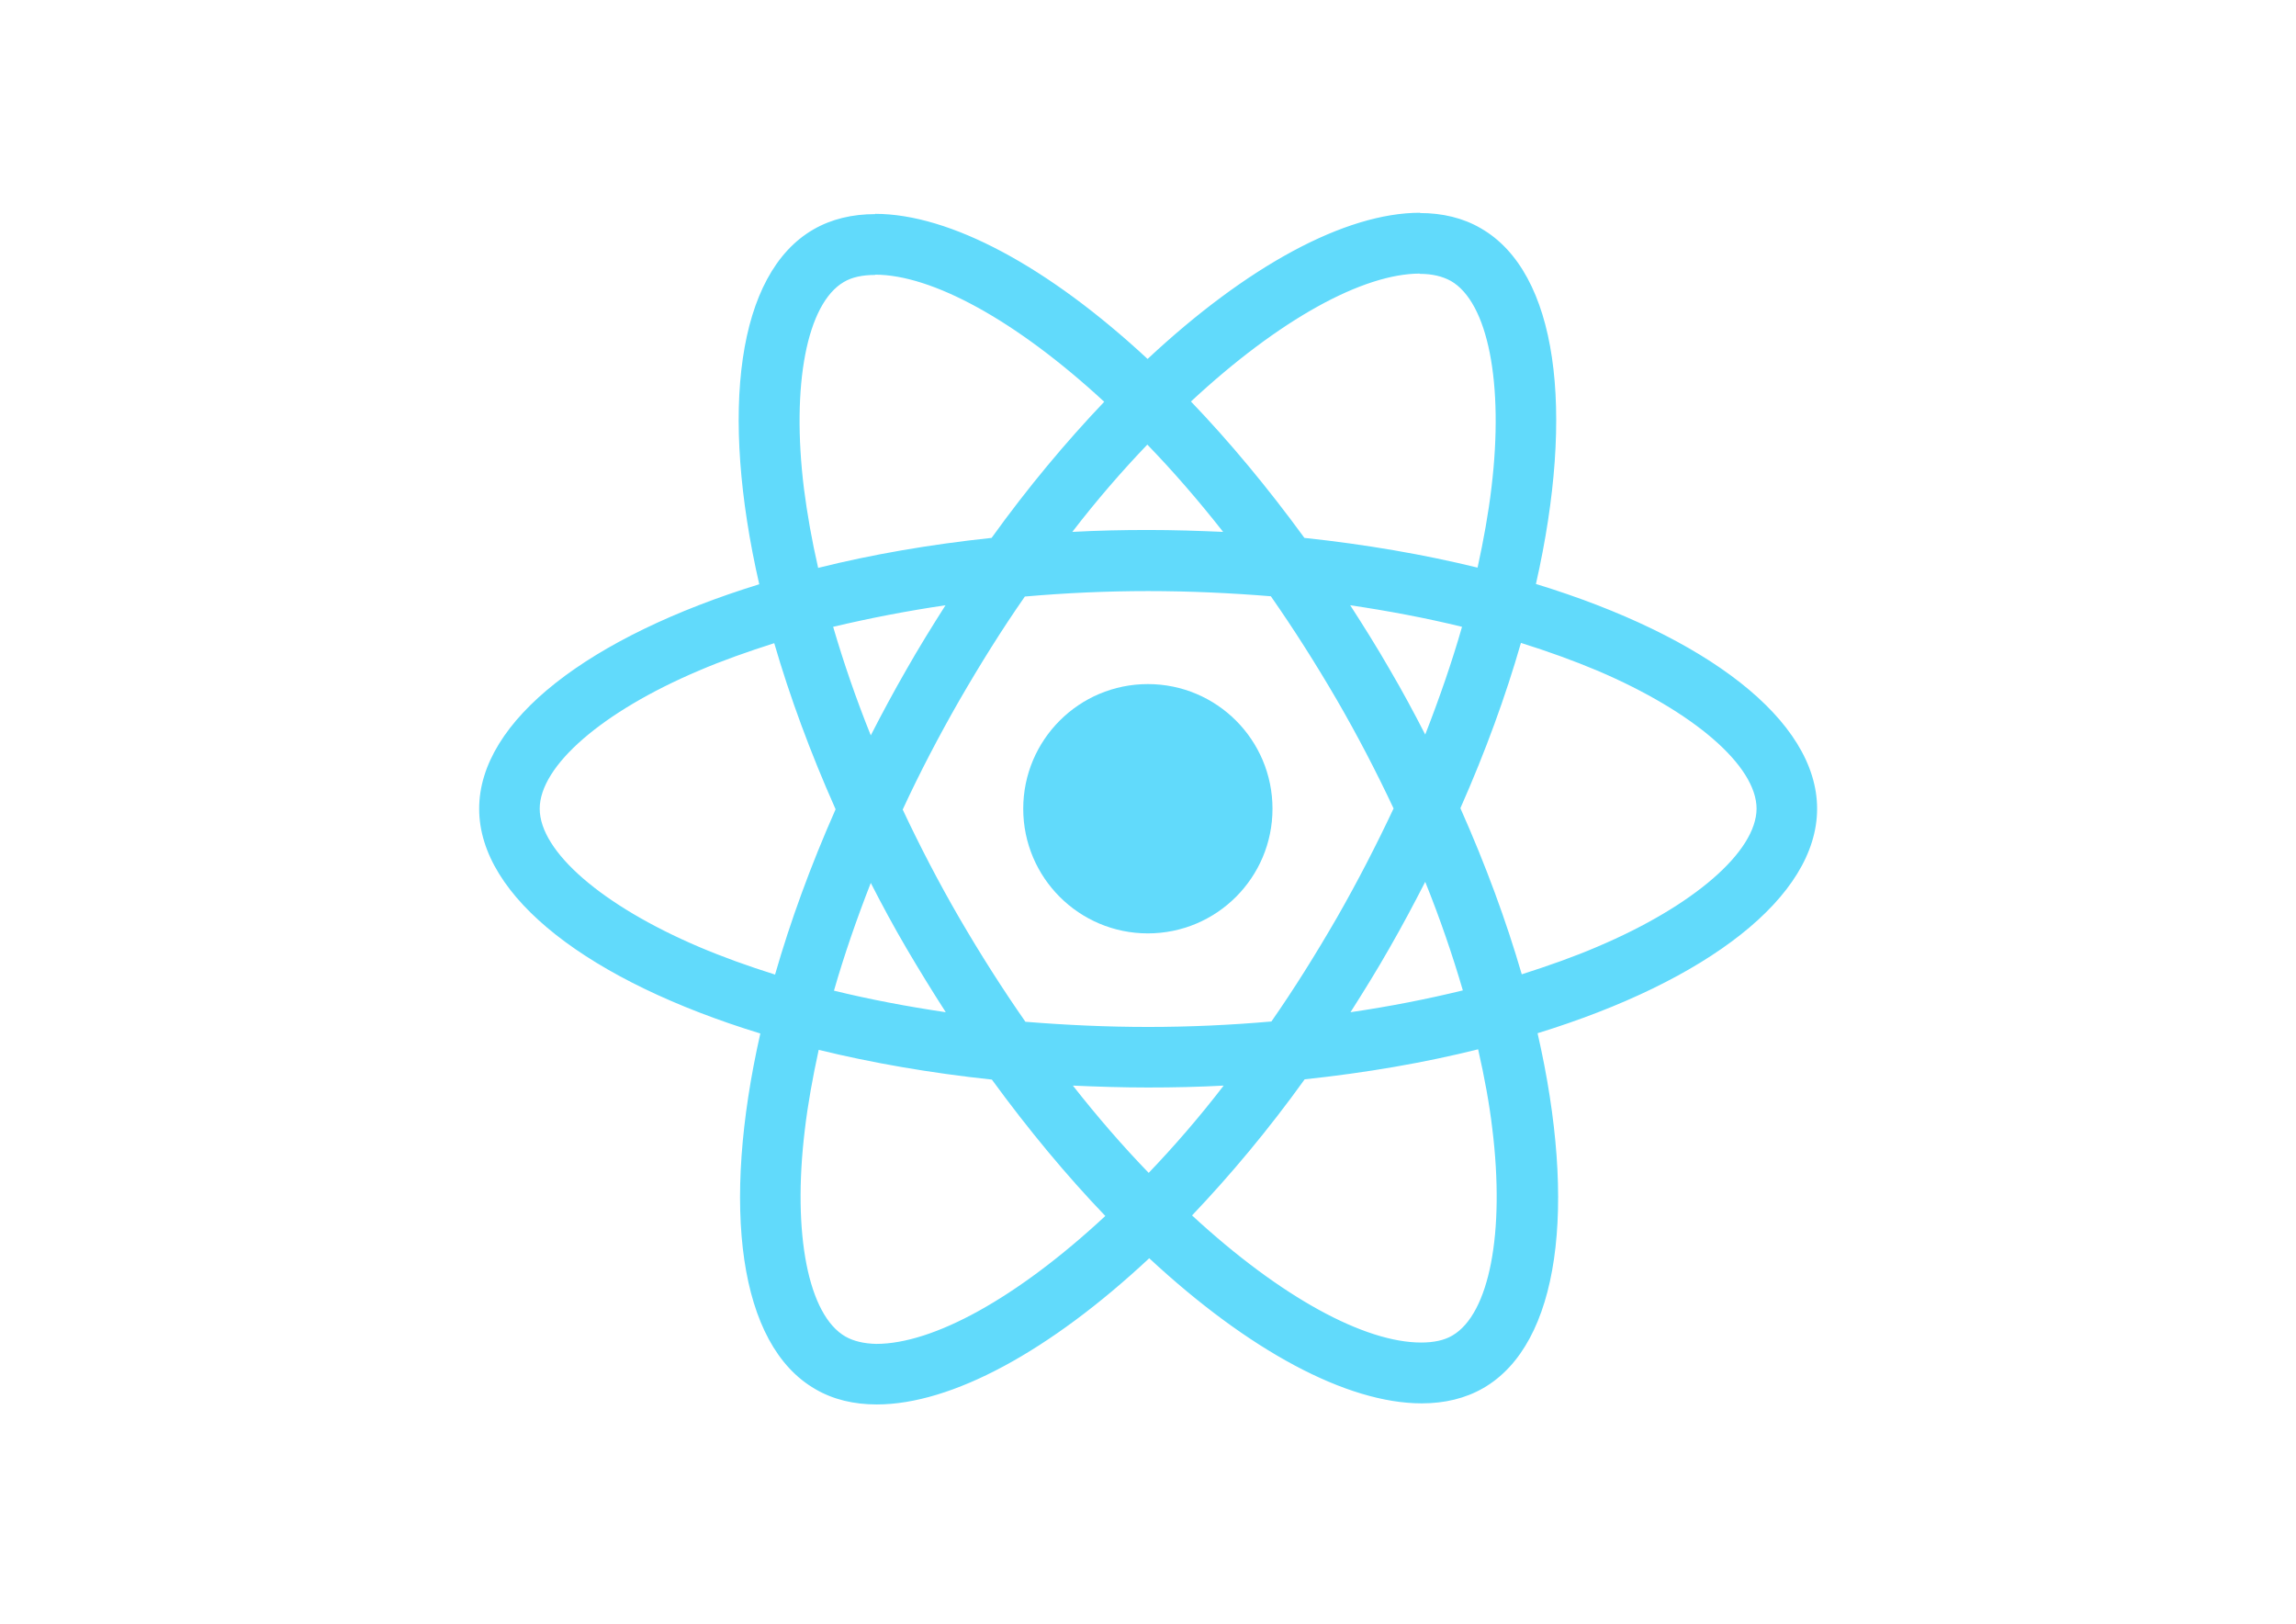
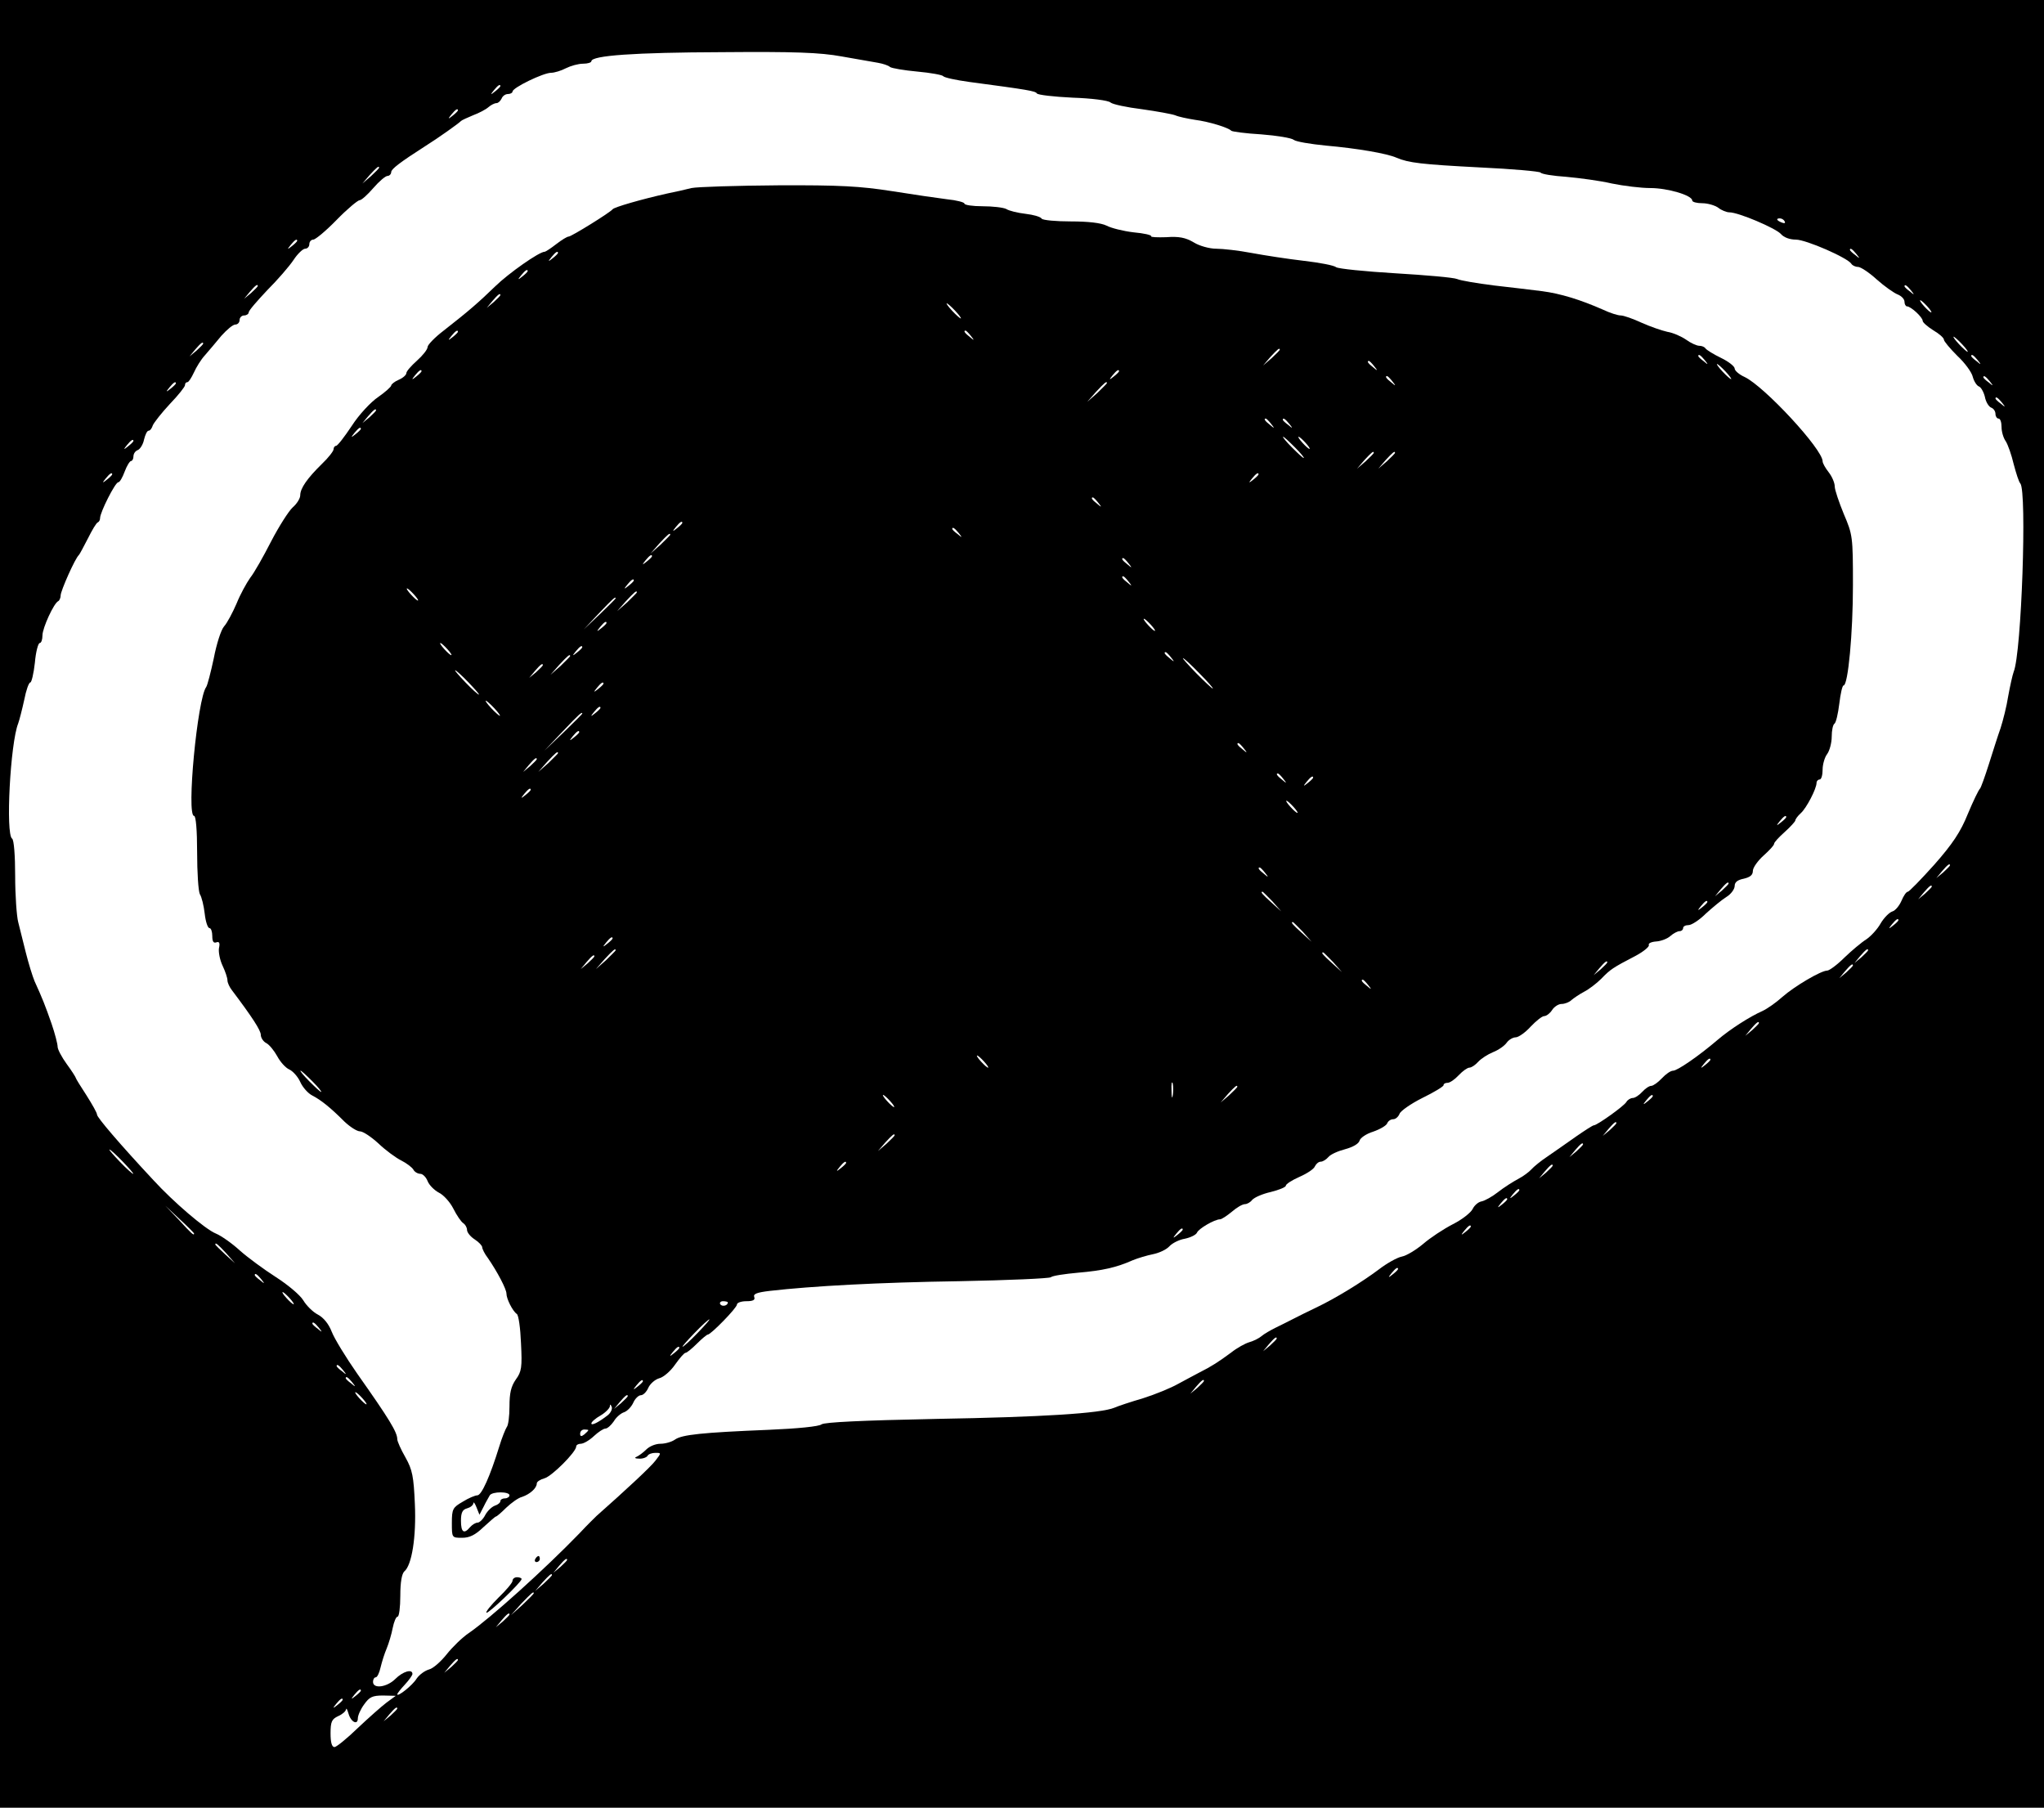
- <svg xmlns="http://www.w3.org/2000/svg" viewBox="0 0 841.9 595.3">
-   <g fill="#61DAFB">
-     <path d="M666.3 296.5c0-32.5-40.7-63.3-103.1-82.4 14.4-63.6 8-114.2-20.2-130.4-6.5-3.8-14.1-5.6-22.4-5.6v22.3c4.6 0 8.3.9 11.4 2.6 13.6 7.8 19.5 37.5 14.9 75.7-1.1 9.4-2.9 19.3-5.1 29.4-19.6-4.8-41-8.5-63.5-10.9-13.5-18.5-27.5-35.3-41.6-50 32.6-30.3 63.2-46.9 84-46.9V78c-27.5 0-63.5 19.6-99.9 53.6-36.4-33.8-72.4-53.2-99.9-53.2v22.3c20.7 0 51.4 16.5 84 46.6-14 14.7-28 31.4-41.3 49.9-22.6 2.4-44 6.1-63.6 11-2.3-10-4-19.7-5.2-29-4.7-38.2 1.1-67.9 14.6-75.8 3-1.8 6.9-2.6 11.5-2.6V78.5c-8.4 0-16 1.8-22.6 5.6-28.1 16.2-34.4 66.7-19.9 130.1-62.2 19.2-102.7 49.9-102.7 82.3 0 32.5 40.7 63.3 103.1 82.4-14.4 63.6-8 114.2 20.2 130.4 6.5 3.8 14.1 5.6 22.5 5.6 27.5 0 63.5-19.6 99.9-53.6 36.4 33.8 72.4 53.2 99.9 53.2 8.4 0 16-1.8 22.6-5.6 28.1-16.2 34.4-66.7 19.9-130.1 62-19.1 102.5-49.9 102.5-82.3zm-130.2-66.7c-3.7 12.9-8.3 26.2-13.5 39.5-4.1-8-8.4-16-13.1-24-4.6-8-9.5-15.8-14.4-23.4 14.2 2.1 27.9 4.7 41 7.9zm-45.8 106.5c-7.8 13.5-15.8 26.3-24.1 38.2-14.9 1.3-30 2-45.2 2-15.1 0-30.2-.7-45-1.9-8.3-11.9-16.4-24.6-24.2-38-7.6-13.1-14.5-26.4-20.8-39.8 6.2-13.4 13.2-26.8 20.7-39.9 7.8-13.5 15.8-26.3 24.1-38.2 14.9-1.3 30-2 45.2-2 15.1 0 30.2.7 45 1.9 8.3 11.9 16.4 24.6 24.2 38 7.6 13.1 14.5 26.4 20.8 39.8-6.3 13.4-13.2 26.8-20.7 39.9zm32.3-13c5.4 13.4 10 26.8 13.8 39.8-13.1 3.2-26.9 5.9-41.2 8 4.9-7.7 9.8-15.6 14.4-23.7 4.6-8 8.9-16.1 13-24.1zM421.2 430c-9.3-9.6-18.6-20.3-27.8-32 9 .4 18.2.7 27.5.7 9.4 0 18.7-.2 27.8-.7-9 11.7-18.3 22.4-27.5 32zm-74.4-58.9c-14.2-2.1-27.9-4.7-41-7.9 3.7-12.9 8.3-26.2 13.5-39.5 4.1 8 8.4 16 13.1 24 4.7 8 9.5 15.8 14.4 23.4zM420.7 163c9.3 9.6 18.6 20.3 27.8 32-9-.4-18.2-.7-27.5-.7-9.4 0-18.7.2-27.8.7 9-11.7 18.3-22.4 27.5-32zm-74 58.9c-4.9 7.7-9.8 15.6-14.4 23.7-4.6 8-8.9 16-13 24-5.4-13.4-10-26.8-13.8-39.8 13.1-3.1 26.9-5.8 41.2-7.9zm-90.5 125.2c-35.4-15.1-58.3-34.9-58.3-50.6 0-15.7 22.9-35.6 58.3-50.6 8.6-3.7 18-7 27.7-10.1 5.7 19.6 13.2 40 22.5 60.9-9.2 20.8-16.6 41.1-22.2 60.6-9.9-3.1-19.3-6.5-28-10.2zM310 490c-13.6-7.8-19.5-37.5-14.9-75.7 1.1-9.4 2.9-19.3 5.1-29.4 19.6 4.8 41 8.5 63.5 10.9 13.5 18.5 27.5 35.3 41.6 50-32.6 30.3-63.2 46.9-84 46.9-4.5-.1-8.3-1-11.3-2.7zm237.2-76.2c4.7 38.2-1.1 67.9-14.6 75.8-3 1.8-6.9 2.6-11.5 2.6-20.7 0-51.4-16.5-84-46.6 14-14.7 28-31.4 41.3-49.9 22.6-2.4 44-6.1 63.6-11 2.3 10.1 4.1 19.8 5.2 29.1zm38.5-66.7c-8.6 3.7-18 7-27.7 10.1-5.7-19.6-13.2-40-22.5-60.9 9.2-20.8 16.6-41.1 22.2-60.6 9.9 3.1 19.3 6.5 28.1 10.2 35.4 15.1 58.3 34.9 58.3 50.6-.1 15.7-23 35.6-58.4 50.6zM320.8 78.4z" />
-     <circle cx="420.9" cy="296.5" r="45.7" />
-     <path d="M520.5 78.1z" />
+ <svg xmlns="http://www.w3.org/2000/svg" version="1.0" width="674pt" height="596pt" viewBox="0 0 674 596" preserveAspectRatio="xMidYMid meet">
+   <g transform="translate(0,596) scale(0.1,-0.1)" fill="#000000" stroke="none">
+     <path d="M0 2980 l0 -2980 3370 0 3370 0 0 2980 0 2980 -3370 0 -3370 0 0 -2980z m2775 2794 c50 -9 104 -18 120 -21 17 -3 35 -9 40 -14 6 -4 46 -11 90 -15 44 -4 82 -11 85 -15 4 -5 42 -13 85 -19 195 -26 219 -30 224 -38 3 -5 56 -11 118 -14 61 -2 118 -9 125 -16 7 -6 54 -16 103 -22 50 -7 99 -16 110 -20 11 -5 40 -11 65 -15 47 -6 111 -26 120 -36 3 -3 47 -9 99 -12 52 -4 100 -12 107 -18 7 -6 55 -14 106 -19 102 -9 202 -26 233 -40 40 -17 83 -22 275 -32 107 -5 197 -13 200 -17 3 -5 41 -11 85 -14 44 -4 112 -13 150 -22 39 -8 96 -15 127 -15 57 0 138 -24 138 -41 0 -5 15 -9 33 -9 18 0 42 -7 53 -15 10 -8 27 -15 36 -15 31 0 152 -52 170 -71 10 -12 30 -19 50 -19 33 0 171 -60 183 -80 3 -5 13 -10 22 -10 8 0 36 -18 61 -41 26 -23 57 -45 70 -50 12 -5 22 -15 22 -24 0 -8 4 -15 8 -15 13 0 52 -36 52 -48 0 -5 16 -19 35 -31 19 -11 35 -25 35 -31 0 -5 20 -29 44 -53 25 -23 48 -55 51 -69 4 -15 13 -29 20 -32 7 -2 16 -18 20 -34 3 -17 13 -33 21 -36 8 -3 14 -12 14 -21 0 -8 5 -15 10 -15 6 0 10 -12 10 -28 0 -15 6 -36 14 -47 7 -11 19 -45 26 -75 8 -30 17 -59 22 -64 22 -26 4 -559 -22 -621 -4 -11 -12 -47 -18 -80 -5 -33 -17 -80 -25 -105 -9 -25 -26 -79 -39 -120 -13 -41 -26 -77 -29 -80 -4 -3 -22 -40 -40 -83 -24 -60 -51 -100 -111 -168 -44 -49 -83 -89 -87 -89 -5 0 -14 -13 -21 -30 -7 -16 -20 -32 -30 -35 -10 -3 -28 -21 -39 -40 -10 -18 -32 -42 -47 -52 -16 -10 -48 -37 -72 -60 -24 -24 -50 -43 -57 -43 -20 0 -107 -51 -148 -87 -21 -19 -50 -39 -65 -46 -41 -18 -107 -60 -149 -96 -62 -53 -132 -101 -146 -101 -8 0 -24 -11 -37 -25 -13 -14 -29 -25 -35 -25 -7 0 -20 -9 -30 -20 -10 -11 -24 -20 -31 -20 -7 0 -17 -6 -21 -13 -8 -14 -97 -77 -107 -77 -4 0 -30 -17 -59 -37 -28 -20 -70 -49 -93 -65 -23 -15 -47 -35 -54 -43 -8 -9 -27 -23 -44 -32 -17 -9 -47 -28 -66 -43 -19 -15 -44 -29 -55 -31 -11 -2 -24 -14 -29 -25 -6 -12 -35 -35 -65 -50 -31 -16 -75 -45 -98 -65 -24 -20 -55 -39 -71 -42 -15 -3 -49 -22 -75 -42 -56 -42 -142 -95 -207 -126 -25 -12 -58 -28 -75 -37 -16 -8 -43 -22 -60 -30 -16 -8 -37 -20 -45 -27 -8 -7 -26 -16 -40 -20 -14 -4 -41 -19 -60 -34 -42 -31 -65 -46 -105 -66 -16 -8 -48 -26 -71 -38 -23 -13 -74 -34 -115 -47 -41 -12 -83 -26 -94 -31 -45 -19 -241 -31 -586 -37 -250 -5 -370 -11 -380 -18 -8 -7 -79 -14 -174 -18 -221 -9 -286 -16 -309 -32 -11 -8 -33 -14 -48 -14 -16 0 -36 -8 -47 -19 -10 -10 -25 -21 -32 -24 -8 -3 -5 -6 8 -6 12 -1 25 4 28 9 3 6 15 10 26 10 20 0 20 0 0 -26 -16 -21 -98 -97 -194 -182 -4 -4 -30 -29 -56 -57 -114 -118 -295 -281 -365 -329 -21 -14 -54 -46 -73 -70 -19 -24 -45 -47 -58 -50 -14 -4 -32 -17 -41 -30 -14 -23 -64 -62 -64 -52 0 3 11 17 25 32 14 15 25 31 25 35 0 18 -32 8 -56 -16 -28 -28 -74 -34 -74 -10 0 8 4 15 9 15 5 0 12 15 16 33 4 17 13 46 20 62 7 17 16 47 20 68 4 20 11 37 16 37 5 0 9 31 9 69 0 45 5 72 13 80 25 20 40 114 35 223 -4 90 -8 112 -31 153 -15 26 -27 53 -27 60 0 23 -26 66 -132 216 -37 53 -75 115 -84 138 -10 26 -27 47 -46 57 -16 8 -38 30 -48 47 -11 18 -52 52 -91 77 -39 25 -92 64 -118 87 -26 24 -62 49 -79 56 -35 14 -141 105 -206 176 -112 120 -186 207 -186 216 0 6 -16 34 -35 64 -19 29 -35 55 -35 57 0 2 -13 23 -30 46 -16 22 -30 48 -30 57 0 9 -9 44 -20 76 -21 60 -30 83 -56 140 -7 17 -20 59 -29 95 -9 36 -20 81 -25 100 -5 19 -10 88 -10 152 0 67 -4 119 -10 123 -22 14 -6 315 20 380 4 11 13 46 20 78 6 31 15 57 20 57 4 0 11 29 15 65 3 36 11 65 16 65 5 0 9 11 9 25 0 25 38 107 52 113 4 2 8 11 8 19 0 15 48 123 60 133 3 3 16 28 30 55 14 28 28 52 33 53 4 2 7 8 7 14 0 19 50 118 60 118 5 0 14 16 21 35 7 19 17 35 21 35 4 0 8 7 8 15 0 9 6 18 14 21 8 3 18 19 21 35 4 16 10 29 15 29 5 0 11 8 14 18 4 9 29 41 56 70 28 29 50 57 50 62 0 6 3 10 8 10 4 0 13 14 21 31 8 18 24 44 37 58 12 14 37 43 54 64 18 20 38 37 46 37 8 0 14 7 14 15 0 8 7 15 15 15 8 0 15 5 15 10 0 6 28 38 61 73 34 34 73 79 87 100 13 20 31 37 38 37 8 0 14 7 14 15 0 8 6 15 13 15 7 0 42 29 77 65 35 36 70 65 76 65 6 0 26 18 45 40 19 22 40 40 47 40 6 0 12 6 12 13 1 10 26 30 115 87 37 23 109 74 115 81 3 3 21 11 40 19 19 7 42 19 51 27 8 7 20 13 26 13 6 0 13 7 17 15 3 8 12 15 21 15 8 0 15 4 15 8 0 13 102 62 127 62 11 0 34 7 49 15 16 8 41 15 57 15 15 0 27 4 27 8 0 19 142 29 430 30 239 2 324 -1 395 -14z m-1125 -98 c0 -2 -8 -10 -17 -17 -16 -13 -17 -12 -4 4 13 16 21 21 21 13z m-140 -80 c0 -2 -8 -10 -17 -17 -16 -13 -17 -12 -4 4 13 16 21 21 21 13z m-260 -189 c0 -2 -12 -14 -27 -28 l-28 -24 24 28 c23 25 31 32 31 24z m4635 -177 c3 -6 -1 -7 -9 -4 -18 7 -21 14 -7 14 6 0 13 -4 16 -10z m-4905 -64 c0 -2 -8 -10 -17 -17 -16 -13 -17 -12 -4 4 13 16 21 21 21 13z m5141 -43 c13 -16 12 -17 -3 -4 -10 7 -18 15 -18 17 0 8 8 3 21 -13z m-5271 -106 c0 -2 -10 -12 -22 -23 l-23 -19 19 23 c18 21 26 27 26 19z m5451 -14 c13 -16 12 -17 -3 -4 -10 7 -18 15 -18 17 0 8 8 3 21 -13z m54 -53 c10 -11 16 -20 13 -20 -3 0 -13 9 -23 20 -10 11 -16 20 -13 20 3 0 13 -9 23 -20z m115 -125 c13 -14 21 -25 18 -25 -2 0 -15 11 -28 25 -13 14 -21 25 -18 25 2 0 15 -11 28 -25z m-5800 2 c0 -2 -10 -12 -22 -23 l-23 -19 19 23 c18 21 26 27 26 19z m5851 -54 c13 -16 12 -17 -3 -4 -10 7 -18 15 -18 17 0 8 8 3 21 -13z m40 -70 c13 -16 12 -17 -3 -4 -10 7 -18 15 -18 17 0 8 8 3 21 -13z m-5981 -7 c0 -2 -8 -10 -17 -17 -16 -13 -17 -12 -4 4 13 16 21 21 21 13z m6021 -63 c13 -16 12 -17 -3 -4 -10 7 -18 15 -18 17 0 8 8 3 21 -13z m-6161 -127 c0 -2 -8 -10 -17 -17 -16 -13 -17 -12 -4 4 13 16 21 21 21 13z m-70 -110 c0 -2 -8 -10 -17 -17 -16 -13 -17 -12 -4 4 13 16 21 21 21 13z m6060 -1289 c0 -2 -10 -12 -22 -23 l-23 -19 19 23 c18 21 26 27 26 19z m-60 -70 c0 -2 -10 -12 -22 -23 l-23 -19 19 23 c18 21 26 27 26 19z m-110 -111 c0 -2 -8 -10 -17 -17 -16 -13 -17 -12 -4 4 13 16 21 21 21 13z m-100 -99 c0 -2 -10 -12 -22 -23 l-23 -19 19 23 c18 21 26 27 26 19z m-50 -50 c0 -2 -10 -12 -22 -23 l-23 -19 19 23 c18 21 26 27 26 19z m-310 -190 c0 -2 -10 -12 -22 -23 l-23 -19 19 23 c18 21 26 27 26 19z m-160 -121 c0 -2 -8 -10 -17 -17 -16 -13 -17 -12 -4 4 13 16 21 21 21 13z m-190 -120 c0 -2 -8 -10 -17 -17 -16 -13 -17 -12 -4 4 13 16 21 21 21 13z m-120 -89 c0 -2 -10 -12 -22 -23 l-23 -19 19 23 c18 21 26 27 26 19z m-110 -70 c0 -2 -10 -12 -22 -23 l-23 -19 19 23 c18 21 26 27 26 19z m-4815 -57 c21 -22 37 -40 34 -40 -3 0 -23 18 -44 40 -21 22 -37 40 -34 40 3 0 23 -18 44 -40z m4715 -13 c0 -2 -10 -12 -22 -23 l-23 -19 19 23 c18 21 26 27 26 19z m-110 -81 c0 -2 -8 -10 -17 -17 -16 -13 -17 -12 -4 4 13 16 21 21 21 13z m-40 -30 c0 -2 -8 -10 -17 -17 -16 -13 -17 -12 -4 4 13 16 21 21 21 13z m-4330 -113 c0 -8 -9 0 -50 45 l-45 47 48 -45 c26 -24 47 -45 47 -47z m4210 23 c0 -2 -8 -10 -17 -17 -16 -13 -17 -12 -4 4 13 16 21 21 21 13z m-4104 -88 l29 -33 -32 29 c-18 17 -33 31 -33 33 0 8 8 1 36 -29z m3864 -52 c0 -2 -8 -10 -17 -17 -16 -13 -17 -12 -4 4 13 16 21 21 21 13z m-3749 -33 c13 -16 12 -17 -3 -4 -10 7 -18 15 -18 17 0 8 8 3 21 -13z m94 -63 c10 -11 16 -20 13 -20 -3 0 -13 9 -23 20 -10 11 -16 20 -13 20 3 0 13 -9 23 -20z m96 -97 c13 -16 12 -17 -3 -4 -10 7 -18 15 -18 17 0 8 8 3 21 -13z m3159 -36 c0 -2 -10 -12 -22 -23 l-23 -19 19 23 c18 21 26 27 26 19z m-3079 -104 c13 -16 12 -17 -3 -4 -10 7 -18 15 -18 17 0 8 8 3 21 -13z m30 -40 c13 -16 12 -17 -3 -4 -10 7 -18 15 -18 17 0 8 8 3 21 -13z m2809 4 c0 -2 -10 -12 -22 -23 l-23 -19 19 23 c18 21 26 27 26 19z m-2775 -57 c10 -11 16 -20 13 -20 -3 0 -13 9 -23 20 -10 11 -16 20 -13 20 3 0 13 -9 23 -20z m675 -533 c0 -2 -10 -12 -22 -23 l-23 -19 19 23 c18 21 26 27 26 19z m-50 -50 c0 -2 -12 -14 -27 -28 l-28 -24 24 28 c23 25 31 32 31 24z m-60 -60 c0 -2 -17 -19 -37 -38 l-38 -34 34 38 c33 34 41 42 41 34z m-80 -70 c0 -2 -10 -12 -22 -23 l-23 -19 19 23 c18 21 26 27 26 19z m-170 -150 c0 -2 -10 -12 -22 -23 l-23 -19 19 23 c18 21 26 27 26 19z m-320 -101 c0 -2 -8 -10 -17 -17 -16 -13 -17 -12 -4 4 13 16 21 21 21 13z m85 -39 c-16 -12 -59 -50 -95 -84 -36 -35 -71 -63 -77 -63 -9 0 -13 16 -13 45 0 39 4 47 25 57 14 6 25 16 26 22 1 6 4 0 8 -13 8 -29 31 -40 31 -16 0 9 9 30 21 46 17 24 27 29 62 29 l42 -1 -30 -22z m-145 9 c0 -2 -8 -10 -17 -17 -16 -13 -17 -12 -4 4 13 16 21 21 21 13z m180 -29 c0 -2 -10 -12 -22 -23 l-23 -19 19 23 c18 21 26 27 26 19z" />
+     <path d="M2280 5340 c-19 -5 -55 -13 -80 -18 -85 -19 -175 -45 -180 -52 -7 -10 -136 -90 -145 -90 -5 0 -23 -11 -41 -25 -18 -14 -35 -25 -38 -25 -18 0 -119 -71 -163 -114 -55 -53 -83 -78 -170 -146 -29 -22 -53 -47 -53 -54 0 -8 -16 -28 -35 -45 -19 -17 -35 -35 -35 -41 0 -6 -11 -16 -25 -22 -14 -6 -25 -15 -25 -19 0 -4 -20 -22 -43 -38 -24 -16 -64 -59 -87 -95 -24 -36 -47 -66 -52 -66 -4 0 -8 -5 -8 -11 0 -6 -17 -28 -38 -48 -49 -48 -72 -81 -72 -104 0 -10 -11 -28 -25 -40 -13 -12 -45 -62 -71 -112 -25 -49 -56 -104 -69 -120 -12 -17 -33 -55 -45 -85 -13 -30 -31 -64 -41 -75 -10 -11 -25 -58 -34 -105 -10 -47 -21 -89 -25 -95 -29 -38 -66 -425 -40 -425 6 0 10 -47 10 -120 0 -66 4 -128 9 -138 6 -9 13 -38 16 -64 3 -27 10 -48 16 -48 5 0 9 -12 9 -26 0 -18 4 -24 13 -21 10 4 13 -2 9 -19 -2 -13 3 -39 12 -58 9 -19 16 -40 16 -48 0 -8 7 -23 15 -33 67 -89 95 -132 95 -147 0 -9 8 -22 18 -27 10 -5 26 -25 36 -43 10 -19 28 -39 40 -44 11 -5 28 -23 36 -41 8 -18 26 -38 40 -45 29 -15 60 -40 106 -86 18 -17 41 -32 51 -32 10 0 37 -18 61 -40 23 -22 57 -47 75 -56 18 -9 36 -23 40 -30 4 -8 15 -14 23 -14 8 0 19 -11 24 -24 5 -13 22 -30 37 -38 15 -7 37 -31 48 -53 11 -22 26 -44 33 -48 6 -4 12 -14 12 -22 0 -8 11 -22 25 -31 14 -9 25 -21 25 -26 0 -5 8 -22 19 -36 31 -45 61 -102 61 -117 0 -17 20 -57 34 -67 6 -3 12 -47 14 -97 4 -79 2 -93 -17 -119 -16 -23 -21 -45 -21 -89 0 -32 -4 -63 -9 -68 -4 -6 -16 -35 -25 -65 -30 -97 -58 -160 -72 -160 -7 0 -29 -9 -48 -21 -33 -19 -36 -24 -36 -70 0 -49 0 -49 34 -49 24 0 43 9 70 35 21 19 39 35 41 35 3 0 18 13 34 29 17 16 40 33 53 36 26 9 48 29 48 44 0 6 11 13 25 17 24 6 105 87 105 105 0 5 7 9 15 9 9 0 28 11 43 25 15 14 32 25 38 25 7 0 19 11 28 24 8 14 24 27 34 30 11 4 24 18 30 31 6 14 18 25 25 25 8 0 19 11 25 25 6 13 22 27 36 31 13 3 37 23 52 45 15 21 30 39 35 39 4 0 21 14 37 30 17 17 33 30 36 30 10 0 96 88 96 99 0 6 14 11 31 11 22 0 30 4 26 14 -4 10 9 15 51 20 140 16 359 28 627 32 159 3 294 9 300 13 5 5 46 11 90 15 81 7 126 17 180 41 17 7 47 16 67 20 20 4 44 15 54 26 9 10 32 22 51 25 19 4 37 13 40 20 5 13 58 44 76 44 5 0 22 11 39 25 16 14 35 25 43 25 7 0 18 6 24 14 7 8 34 20 61 26 28 7 50 16 50 21 0 5 20 18 45 29 25 11 48 26 51 35 4 8 12 15 19 15 7 0 18 7 25 15 7 9 32 20 55 26 26 7 45 18 48 28 2 9 22 23 45 30 23 8 43 20 46 27 3 8 12 14 20 14 8 0 17 8 21 18 3 9 37 33 75 52 39 19 70 38 70 42 0 5 6 8 13 8 8 0 24 11 37 25 13 14 29 25 35 25 7 0 20 9 29 19 10 11 32 25 49 32 18 7 38 21 45 31 7 10 21 18 30 18 9 0 32 16 49 35 18 19 38 35 45 35 7 0 19 9 26 20 7 11 21 20 31 20 11 0 26 6 33 13 7 6 26 19 41 27 16 8 42 28 57 43 30 31 37 36 114 76 26 14 45 30 43 35 -3 6 9 11 24 12 16 1 37 9 47 18 10 9 24 16 30 16 7 0 12 5 12 10 0 6 8 10 18 10 10 0 36 17 57 38 22 20 52 45 68 55 15 9 27 26 27 36 0 13 10 20 30 24 21 5 30 12 30 26 0 10 16 33 35 50 19 17 35 34 35 39 0 5 16 22 35 39 19 17 35 35 35 38 0 4 8 15 18 24 19 17 52 81 52 100 0 6 5 11 10 11 6 0 10 15 10 33 0 17 7 41 15 51 8 11 15 37 15 57 0 21 4 40 9 43 5 3 12 33 16 66 4 33 10 60 14 60 15 0 31 173 31 331 0 160 -1 166 -30 234 -16 39 -30 80 -30 91 0 12 -9 33 -20 47 -11 14 -20 30 -20 36 0 40 -192 247 -257 278 -18 8 -33 21 -33 28 0 7 -20 23 -45 35 -25 12 -47 26 -51 31 -3 5 -12 9 -21 9 -8 0 -28 9 -43 20 -16 11 -43 23 -62 26 -18 4 -56 17 -85 30 -28 13 -59 24 -69 24 -9 0 -35 8 -58 19 -75 33 -140 53 -201 61 -33 4 -105 13 -160 19 -55 7 -109 16 -120 21 -11 5 -103 13 -204 19 -100 6 -188 15 -195 20 -7 6 -54 15 -106 21 -52 6 -130 18 -173 26 -42 8 -95 14 -117 14 -21 0 -55 9 -74 21 -27 16 -49 20 -90 17 -30 -1 -52 0 -50 3 2 4 -24 10 -58 13 -34 4 -74 14 -89 22 -18 9 -60 14 -118 14 -49 0 -92 4 -96 9 -3 6 -27 13 -53 16 -26 3 -55 10 -64 16 -10 5 -45 9 -78 9 -33 0 -60 4 -60 9 0 4 -26 11 -57 14 -32 4 -114 16 -183 27 -103 16 -169 20 -375 19 -137 -1 -266 -5 -285 -9z m-440 -214 c0 -2 -8 -10 -17 -17 -16 -13 -17 -12 -4 4 13 16 21 21 21 13z m-100 -60 c0 -2 -8 -10 -17 -17 -16 -13 -17 -12 -4 4 13 16 21 21 21 13z m-90 -79 c0 -2 -10 -12 -22 -23 l-23 -19 19 23 c18 21 26 27 26 19z m1500 -52 c13 -14 21 -25 18 -25 -2 0 -15 11 -28 25 -13 14 -21 25 -18 25 2 0 15 -11 28 -25z m-1640 -69 c0 -2 -8 -10 -17 -17 -16 -13 -17 -12 -4 4 13 16 21 21 21 13z m1691 -13 c13 -16 12 -17 -3 -4 -17 13 -22 21 -14 21 2 0 10 -8 17 -17z m1019 -46 c0 -2 -12 -14 -27 -28 l-28 -24 24 28 c23 25 31 32 31 24z m1401 -34 c13 -16 12 -17 -3 -4 -10 7 -18 15 -18 17 0 8 8 3 21 -13z m-1090 -20 c13 -16 12 -17 -3 -4 -17 13 -22 21 -14 21 2 0 10 -8 17 -17z m1159 -18 c13 -14 21 -25 18 -25 -2 0 -15 11 -28 25 -13 14 -21 25 -18 25 2 0 15 -11 28 -25z m-4300 1 c0 -2 -8 -10 -17 -17 -16 -13 -17 -12 -4 4 13 16 21 21 21 13z m2300 0 c0 -2 -8 -10 -17 -17 -16 -13 -17 -12 -4 4 13 16 21 21 21 13z m901 -33 c13 -16 12 -17 -3 -4 -17 13 -22 21 -14 21 2 0 10 -8 17 -17z m-941 -6 c0 -2 -15 -16 -32 -33 l-33 -29 29 33 c28 30 36 37 36 29z m-2410 -90 c0 -2 -10 -12 -22 -23 l-23 -19 19 23 c18 21 26 27 26 19z m2951 -44 c13 -16 12 -17 -3 -4 -17 13 -22 21 -14 21 2 0 10 -8 17 -17z m60 0 c13 -16 12 -17 -3 -4 -10 7 -18 15 -18 17 0 8 8 3 21 -13z m-3061 -17 c0 -2 -8 -10 -17 -17 -16 -13 -17 -12 -4 4 13 16 21 21 21 13z m3080 -61 c19 -19 32 -35 29 -35 -3 0 -20 16 -39 35 -19 19 -32 35 -29 35 3 0 20 -16 39 -35z m35 15 c10 -11 16 -20 13 -20 -3 0 -13 9 -23 20 -10 11 -16 20 -13 20 3 0 13 -9 23 -20z m225 -33 c0 -2 -12 -14 -27 -28 l-28 -24 24 28 c23 25 31 32 31 24z m70 0 c0 -2 -12 -14 -27 -28 l-28 -24 24 28 c23 25 31 32 31 24z m-450 -71 c0 -2 -8 -10 -17 -17 -16 -13 -17 -12 -4 4 13 16 21 21 21 13z m-529 -93 c13 -16 12 -17 -3 -4 -17 13 -22 21 -14 21 2 0 10 -8 17 -17z m-1371 -67 c0 -2 -8 -10 -17 -17 -16 -13 -17 -12 -4 4 13 16 21 21 21 13z m911 -33 c13 -16 12 -17 -3 -4 -10 7 -18 15 -18 17 0 8 8 3 21 -13z m-951 -6 c0 -2 -15 -16 -32 -33 l-33 -29 29 33 c28 30 36 37 36 29z m-60 -71 c0 -2 -8 -10 -17 -17 -16 -13 -17 -12 -4 4 13 16 21 21 21 13z m1571 -23 c13 -16 12 -17 -3 -4 -17 13 -22 21 -14 21 2 0 10 -8 17 -17z m0 -60 c13 -16 12 -17 -3 -4 -17 13 -22 21 -14 21 2 0 10 -8 17 -17z m-1631 3 c0 -2 -8 -10 -17 -17 -16 -13 -17 -12 -4 4 13 16 21 21 21 13z m-725 -46 c10 -11 16 -20 13 -20 -3 0 -13 9 -23 20 -10 11 -16 20 -13 20 3 0 13 -9 23 -20z m735 7 c0 -2 -15 -16 -32 -33 l-33 -29 29 33 c28 30 36 37 36 29z m-70 -20 c0 -1 -24 -25 -52 -52 l-53 -50 50 53 c46 48 55 57 55 49z m1765 -87 c10 -11 16 -20 13 -20 -3 0 -13 9 -23 20 -10 11 -16 20 -13 20 3 0 13 -9 23 -20z m-1795 6 c0 -2 -8 -10 -17 -17 -16 -13 -17 -12 -4 4 13 16 21 21 21 13z m-525 -86 c10 -11 16 -20 13 -20 -3 0 -13 9 -23 20 -10 11 -16 20 -13 20 3 0 13 -9 23 -20z m445 6 c0 -2 -8 -10 -17 -17 -16 -13 -17 -12 -4 4 13 16 21 21 21 13z m1941 -33 c13 -16 12 -17 -3 -4 -17 13 -22 21 -14 21 2 0 10 -8 17 -17z m-1981 4 c0 -2 -15 -16 -32 -33 l-33 -29 29 33 c28 30 36 37 36 29z m2075 -57 c27 -27 47 -50 44 -50 -3 0 -27 23 -54 50 -27 28 -47 50 -44 50 3 0 27 -22 54 -50z m-2165 27 c0 -2 -10 -12 -22 -23 l-23 -19 19 23 c18 21 26 27 26 19z m-245 -57 c21 -22 37 -40 34 -40 -3 0 -23 18 -44 40 -21 22 -37 40 -34 40 3 0 23 -18 44 -40z m445 -4 c0 -2 -8 -10 -17 -17 -16 -13 -17 -12 -4 4 13 16 21 21 21 13z m-360 -81 c13 -14 21 -25 18 -25 -2 0 -15 11 -28 25 -13 14 -21 25 -18 25 2 0 15 -11 28 -25z m350 1 c0 -2 -8 -10 -17 -17 -16 -13 -17 -12 -4 4 13 16 21 21 21 13z m-60 -19 c0 -1 -28 -29 -62 -62 l-63 -60 60 63 c55 58 65 67 65 59z m-10 -61 c0 -2 -8 -10 -17 -17 -16 -13 -17 -12 -4 4 13 16 21 21 21 13z m2191 -53 c13 -16 12 -17 -3 -4 -17 13 -22 21 -14 21 2 0 10 -8 17 -17z m-2261 -16 c0 -2 -15 -16 -32 -33 l-33 -29 29 33 c28 30 36 37 36 29z m-70 -20 c0 -2 -10 -12 -22 -23 l-23 -19 19 23 c18 21 26 27 26 19z m2461 -64 c13 -16 12 -17 -3 -4 -17 13 -22 21 -14 21 2 0 10 -8 17 -17z m99 3 c0 -2 -8 -10 -17 -17 -16 -13 -17 -12 -4 4 13 16 21 21 21 13z m-2580 -40 c0 -2 -8 -10 -17 -17 -16 -13 -17 -12 -4 4 13 16 21 21 21 13z m2515 -56 c10 -11 16 -20 13 -20 -3 0 -13 9 -23 20 -10 11 -16 20 -13 20 3 0 13 -9 23 -20z m1625 -34 c0 -2 -8 -10 -17 -17 -16 -13 -17 -12 -4 4 13 16 21 21 21 13z m-1719 -183 c13 -16 12 -17 -3 -4 -17 13 -22 21 -14 21 2 0 10 -8 17 -17z m1529 -36 c0 -2 -10 -12 -22 -23 l-23 -19 19 23 c18 21 26 27 26 19z m-1504 -59 l29 -33 -32 29 c-31 28 -38 36 -30 36 2 0 16 -15 33 -32z m1434 -2 c0 -2 -8 -10 -17 -17 -16 -13 -17 -12 -4 4 13 16 21 21 21 13z m-1334 -98 l29 -33 -32 29 c-31 28 -38 36 -30 36 2 0 16 -15 33 -32z m-2276 -22 c0 -2 -8 -10 -17 -17 -16 -13 -17 -12 -4 4 13 16 21 21 21 13z m10 -39 c0 -2 -15 -16 -32 -33 l-33 -29 29 33 c28 30 36 37 36 29z m2366 -39 l29 -33 -32 29 c-31 28 -38 36 -30 36 2 0 16 -15 33 -32z m-2436 19 c0 -2 -10 -12 -22 -23 l-23 -19 19 23 c18 21 26 27 26 19z m3340 -20 c0 -2 -10 -12 -22 -23 l-23 -19 19 23 c18 21 26 27 26 19z m-789 -74 c13 -16 12 -17 -3 -4 -17 13 -22 21 -14 21 2 0 10 -8 17 -17z m-1266 -253 c10 -11 16 -20 13 -20 -3 0 -13 9 -23 20 -10 11 -16 20 -13 20 3 0 13 -9 23 -20z m-2215 -65 c19 -19 32 -35 29 -35 -3 0 -20 16 -39 35 -19 19 -32 35 -29 35 3 0 20 -16 39 -35z m2837 -47 c-2 -13 -4 -5 -4 17 -1 22 1 32 4 23 2 -10 2 -28 0 -40z m213 29 c0 -2 -12 -14 -27 -28 l-28 -24 24 28 c23 25 31 32 31 24z m-1145 -47 c10 -11 16 -20 13 -20 -3 0 -13 9 -23 20 -10 11 -16 20 -13 20 3 0 13 -9 23 -20z m15 -113 c0 -2 -12 -14 -27 -28 l-28 -24 24 28 c23 25 31 32 31 24z m-160 -91 c0 -2 -8 -10 -17 -17 -16 -13 -17 -12 -4 4 13 16 21 21 21 13z m1110 -220 c0 -2 -8 -10 -17 -17 -16 -13 -17 -12 -4 4 13 16 21 21 21 13z m-1500 -240 c0 -11 -19 -15 -25 -6 -3 5 1 10 9 10 9 0 16 -2 16 -4z m-100 -101 c-24 -25 -46 -45 -49 -45 -3 0 15 20 39 45 24 25 46 45 49 45 3 0 -15 -20 -39 -45z m-60 -49 c0 -2 -8 -10 -17 -17 -16 -13 -17 -12 -4 4 13 16 21 21 21 13z m-120 -110 c0 -2 -8 -10 -17 -17 -16 -13 -17 -12 -4 4 13 16 21 21 21 13z m-50 -49 c0 -2 -10 -12 -22 -23 l-23 -19 19 23 c18 21 26 27 26 19z m-66 -63 c-31 -24 -54 -35 -54 -27 0 5 14 17 30 26 17 10 30 24 31 30 0 8 2 8 6 -1 3 -7 -3 -20 -13 -28z m-64 -49 c0 -2 -6 -8 -13 -14 -10 -8 -14 -7 -14 2 0 8 6 14 14 14 7 0 13 -1 13 -2z m-260 -215 c0 -5 -7 -10 -15 -10 -8 0 -15 -4 -15 -9 0 -5 -8 -12 -18 -15 -11 -4 -25 -18 -32 -31 -7 -14 -19 -25 -25 -25 -7 0 -18 -7 -25 -15 -20 -24 -30 -17 -30 21 0 27 5 37 20 41 11 3 20 10 21 17 0 6 5 0 10 -13 l10 -25 14 27 c7 15 17 31 20 37 8 13 65 13 65 0z" />
+     <path d="M1765 820 c-3 -5 -1 -10 4 -10 6 0 11 5 11 10 0 6 -2 10 -4 10 -3 0 -8 -4 -11 -10z" />
+     <path d="M1690 748 c0 -6 -21 -31 -46 -55 -25 -25 -43 -47 -40 -50 5 -5 116 101 116 111 0 3 -7 6 -15 6 -8 0 -15 -5 -15 -12z" />
  </g>
</svg>
